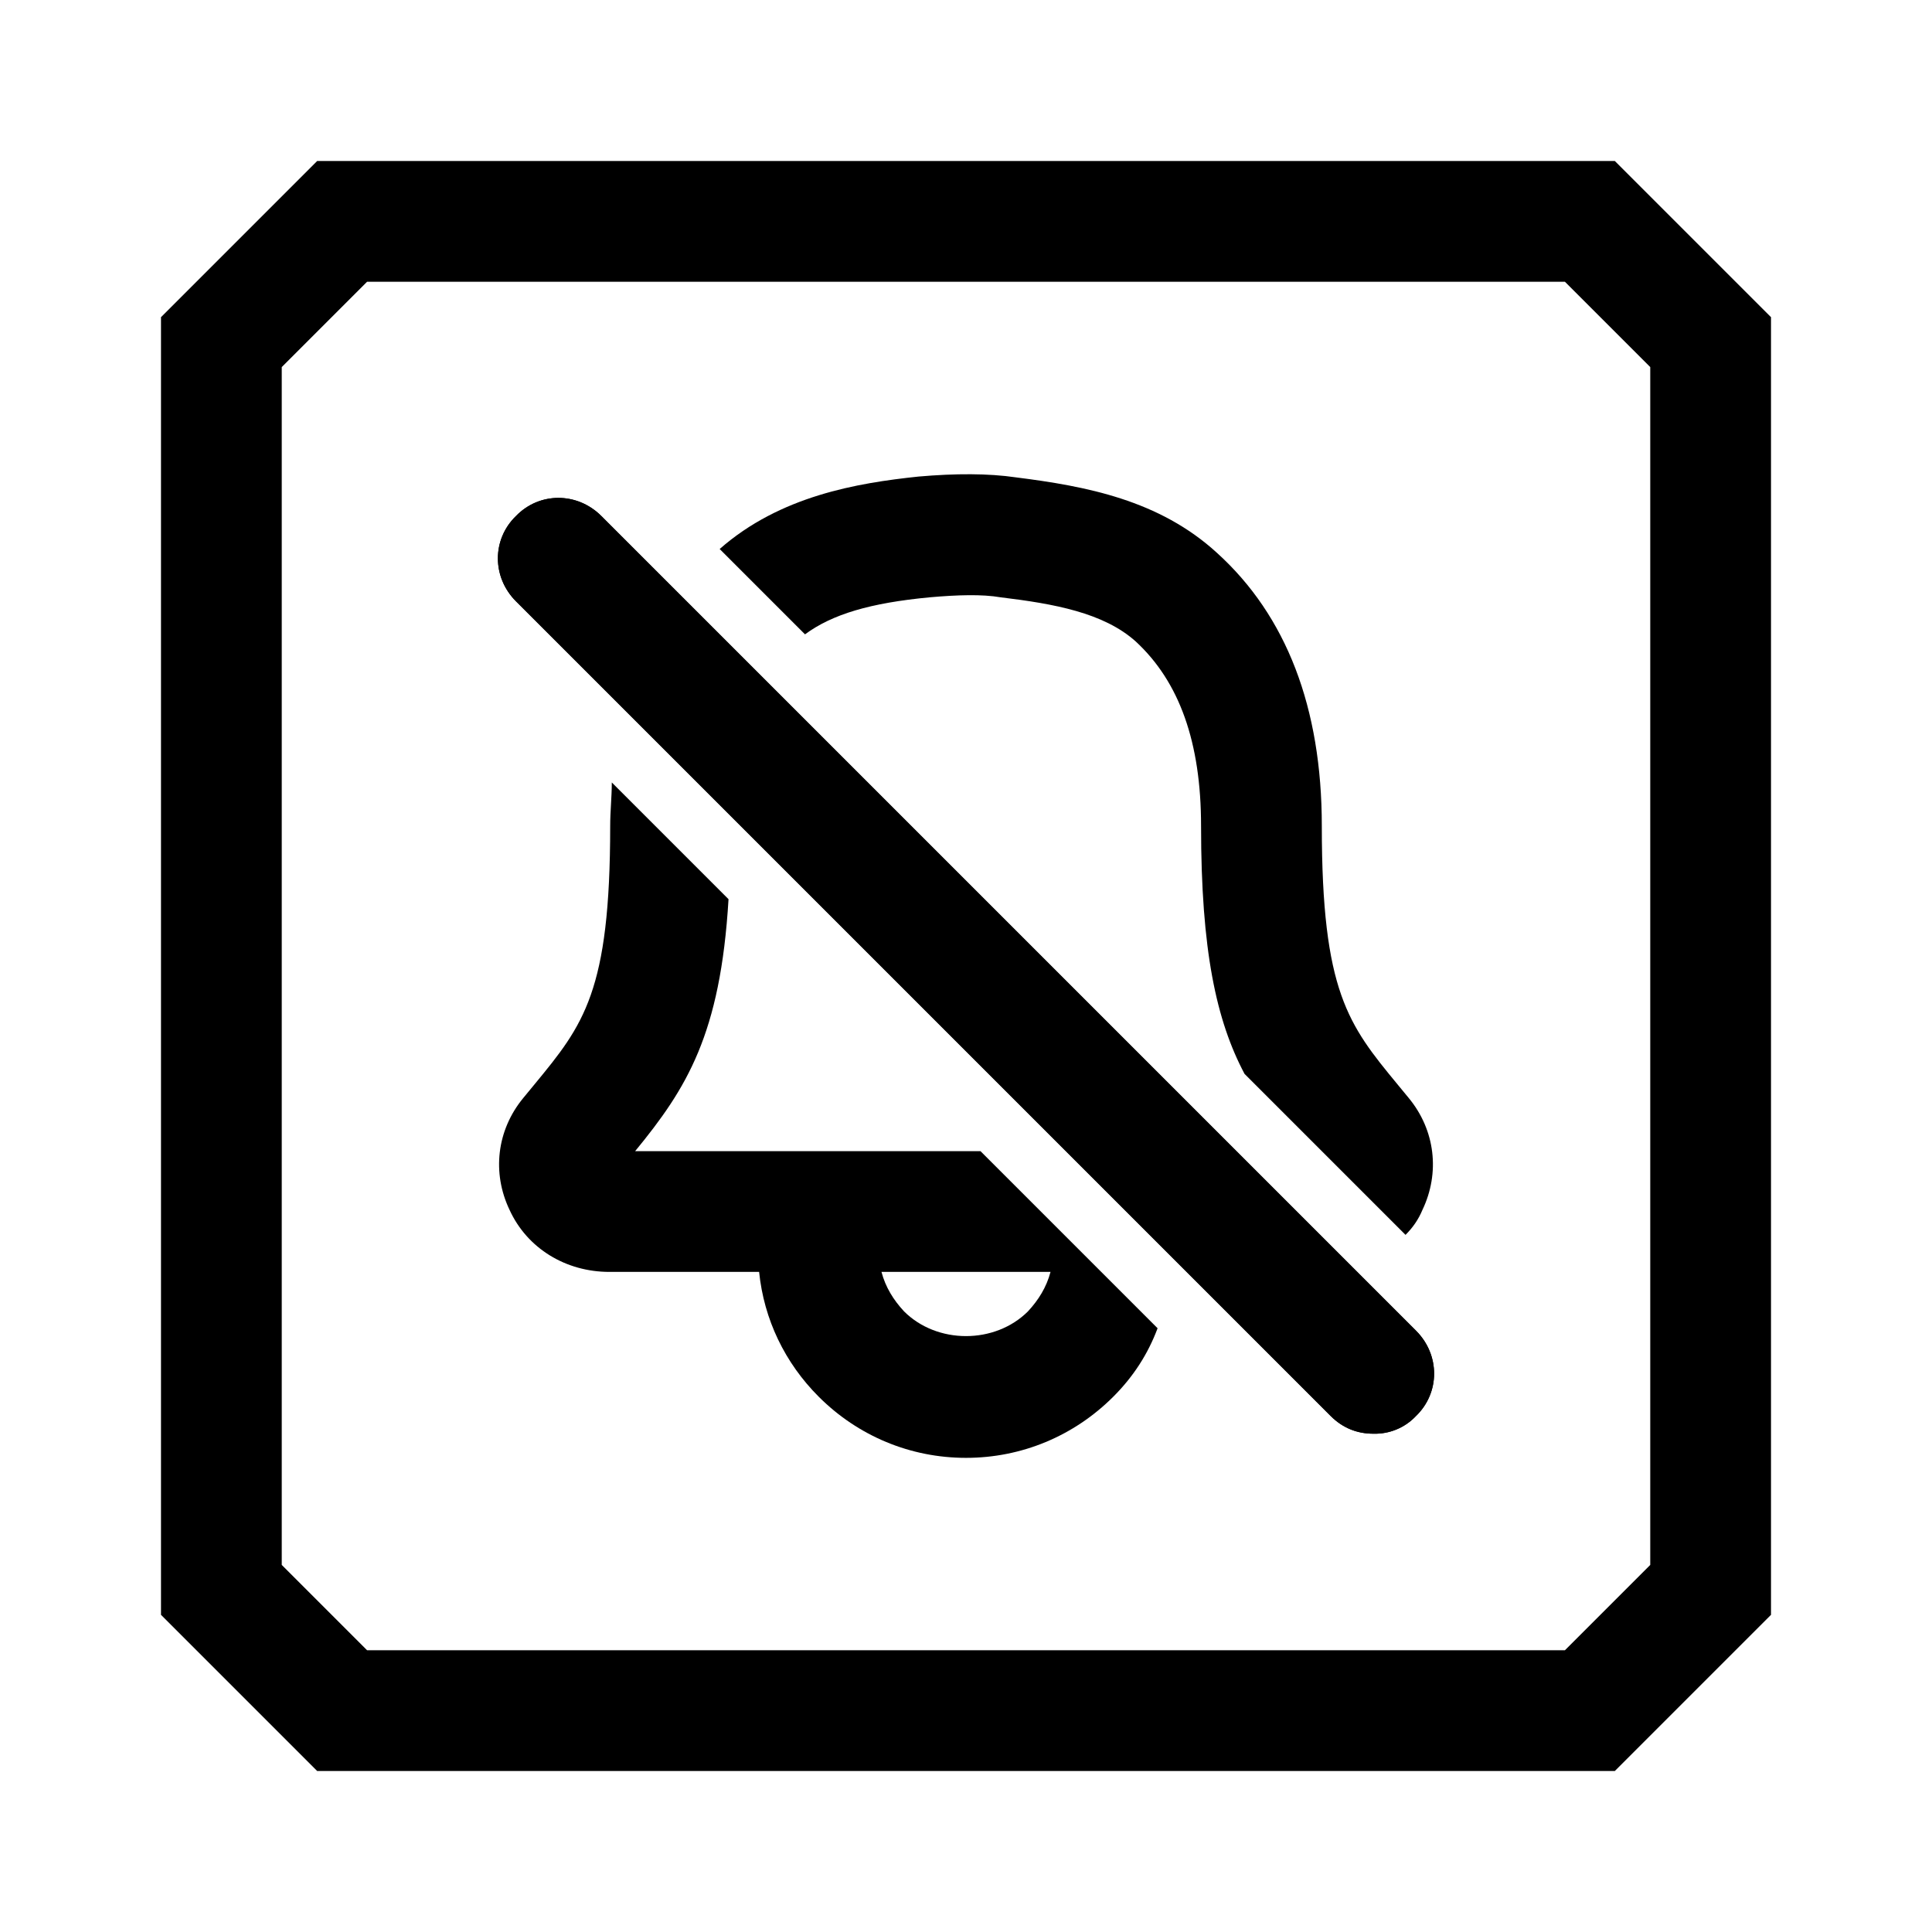
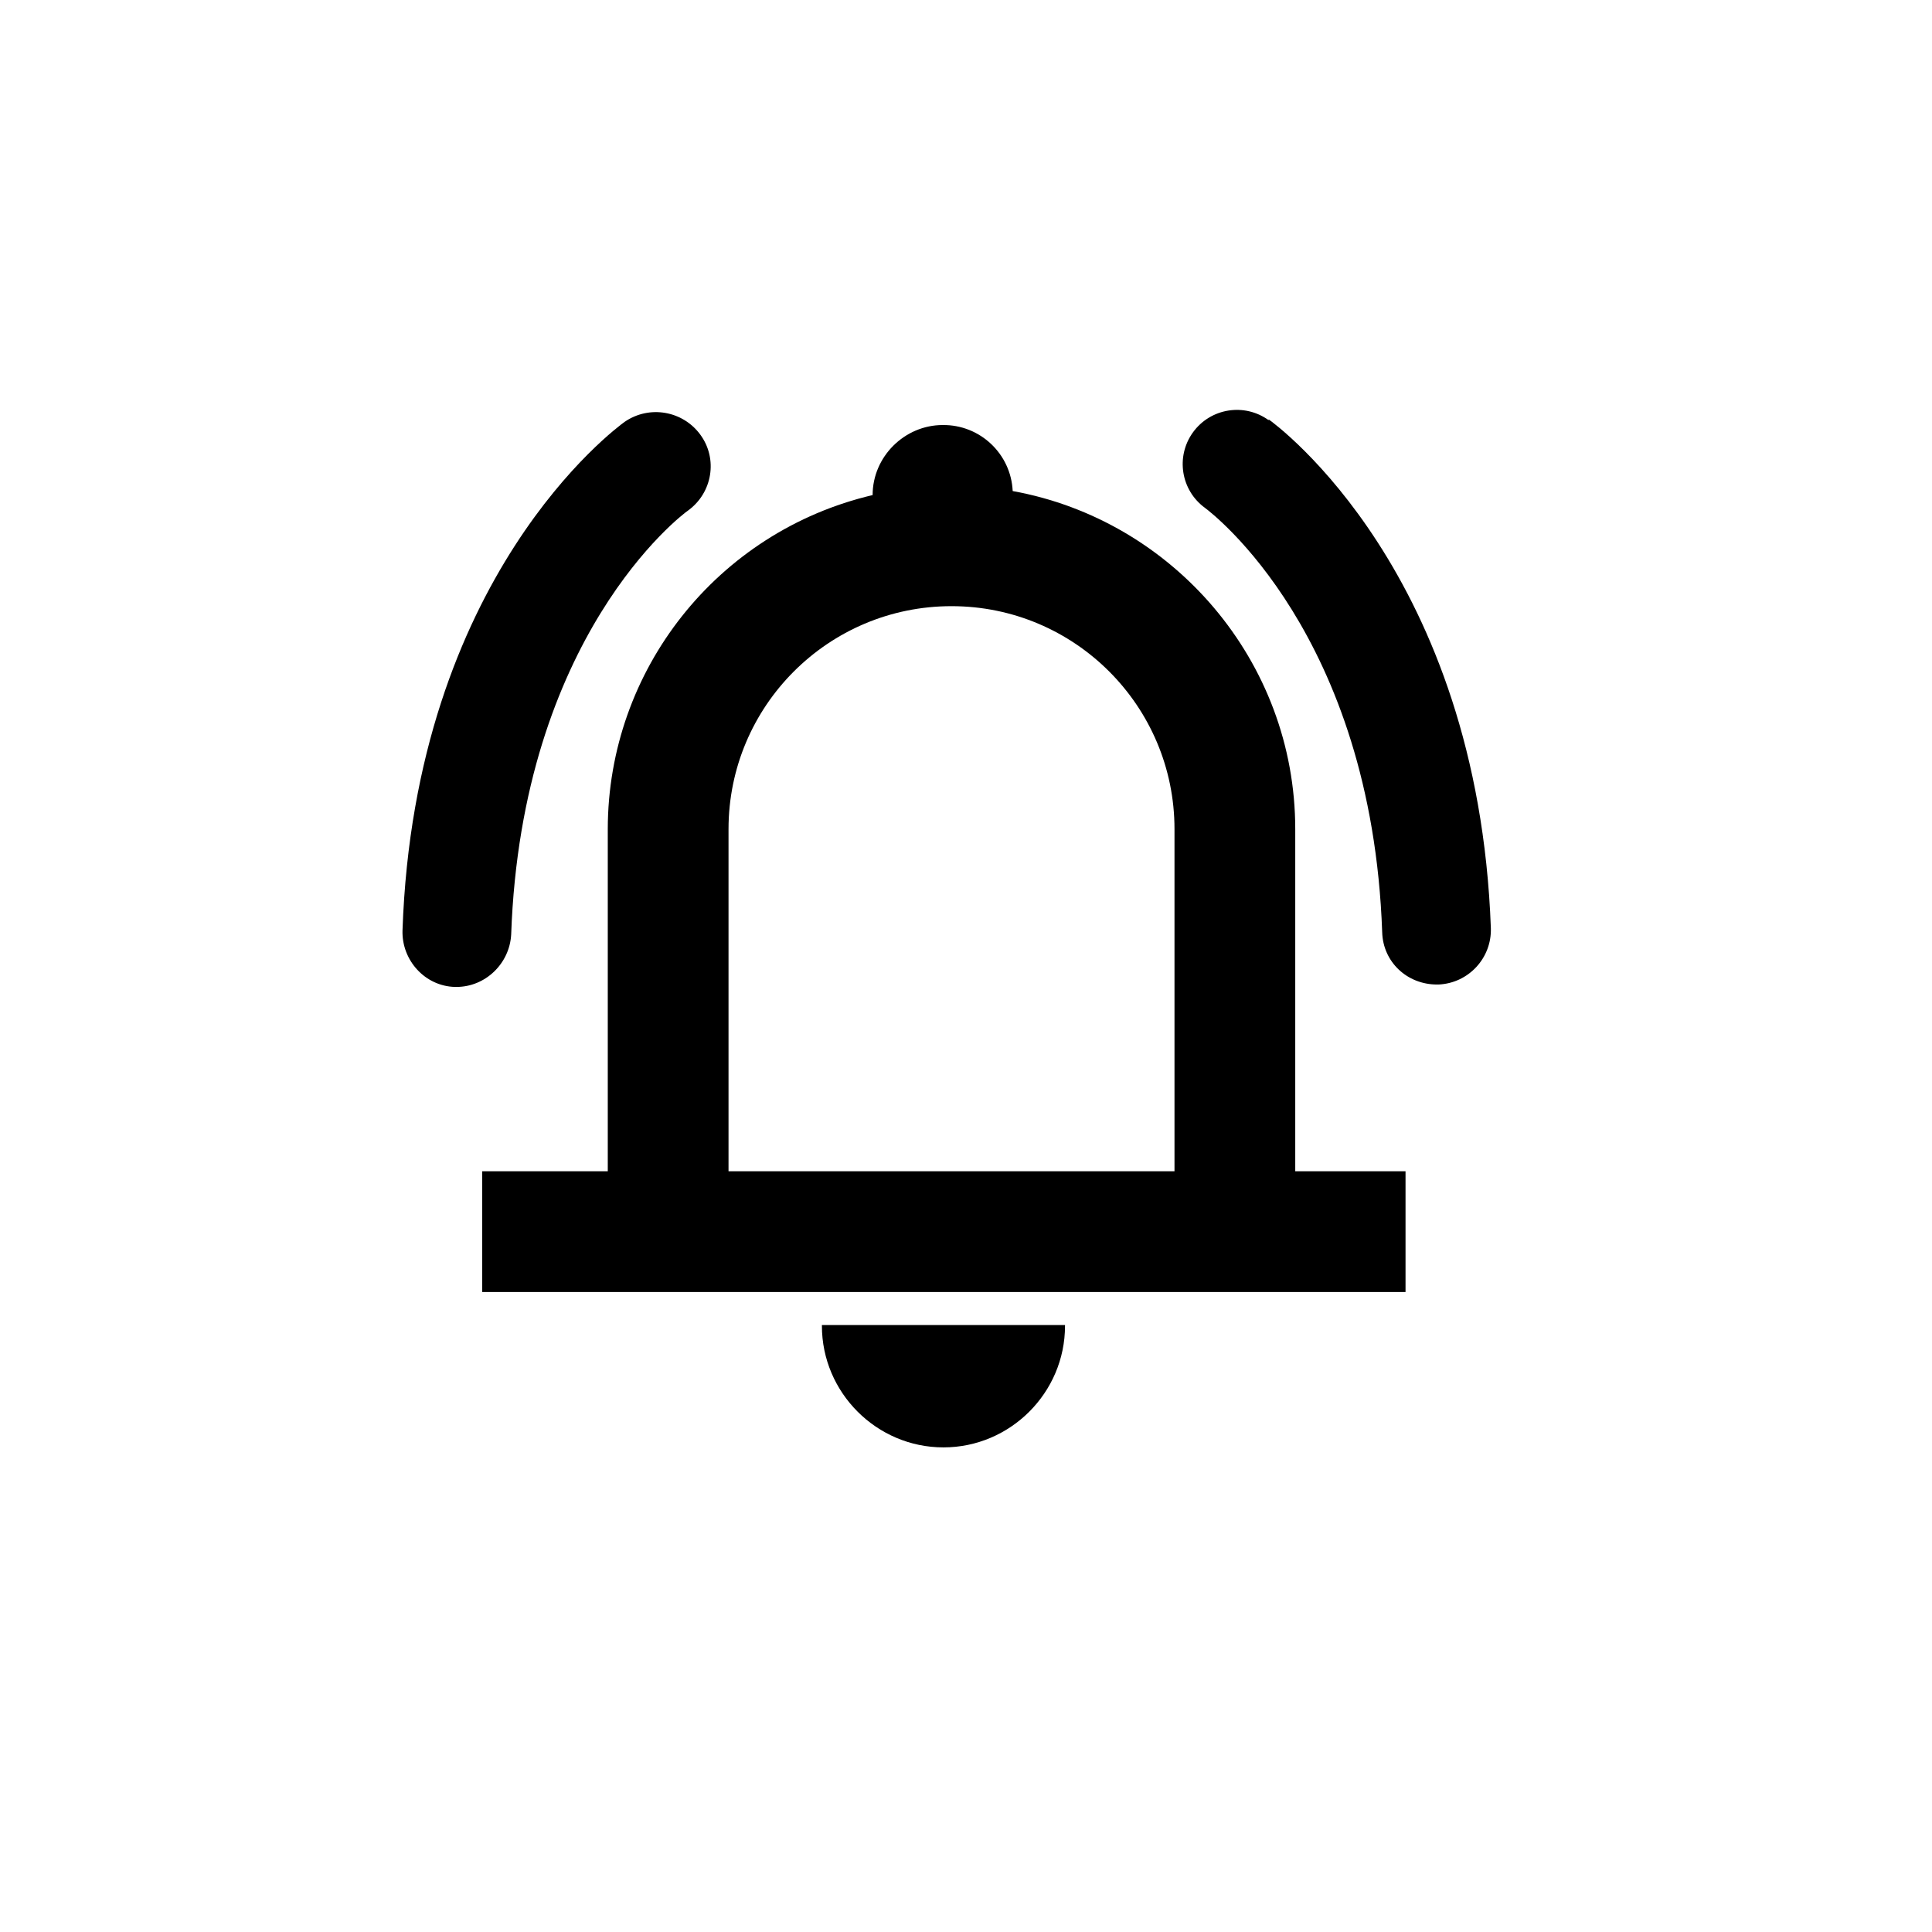
- <svg xmlns:xlink="http://www.w3.org/1999/xlink" viewBox="0 0 24 24">
-   <path fill="currentColor" d="M20.06 2H3.94L2 3.94v16.12L3.94 22h16.12L22 20.06V3.94zm.44 17.44-1.06 1.06H4.56L3.5 19.44V4.56L4.56 3.5h14.88l1.06 1.06z" />
-   <path fill="currentColor" d="m17.5 13.64-.14-.17c-.61-.74-.94-1.15-.94-3.21 0-1.47-.44-2.61-1.3-3.39-.72-.66-1.63-.83-2.5-.94-.34-.05-.75-.05-1.21-.01-.76.08-1.72.24-2.47.9L10 7.88c.34-.25.81-.39 1.55-.46.34-.03.65-.04.88 0 .66.08 1.28.19 1.68.55.54.5.81 1.25.81 2.29 0 1.55.19 2.42.54 3.08l2 2c.09-.09.16-.19.21-.31.22-.46.16-.99-.17-1.39m-5.32.66H7.89c.64-.78 1.06-1.45 1.16-3.13L7.6 9.72c0 .18-.02.36-.02.54 0 2.06-.33 2.47-.94 3.21l-.14.17c-.33.4-.39.93-.17 1.39.22.48.7.77 1.24.77h1.86c.06.59.32 1.13.74 1.55.49.49 1.14.76 1.83.76s1.34-.27 1.83-.76c.25-.25.43-.53.55-.85zm.59 1.99c-.41.41-1.13.41-1.54 0-.13-.14-.23-.3-.28-.49h2.1c-.05.19-.15.35-.28.49" />
-   <use xlink:href="#a" fill="currentColor" />
-   <use xlink:href="#a" fill="currentColor" />
-   <defs>
-     <path id="a" d="M17.59 17.59a.7.7 0 0 1-.53.22c-.2 0-.38-.07-.53-.22L6.41 7.47c-.3-.3-.3-.77 0-1.06.29-.3.76-.3 1.06 0l10.12 10.12c.3.3.3.77 0 1.06" />
-   </defs>
+ <svg viewBox="0 0 24 24">
+   <path fill="currentColor" d="M15.76 5.22a.673.673 0 1 0-.79 1.09c.08.06 2.07 1.57 2.2 5.27.01.37.31.65.68.65h.02a.68.68 0 0 0 .65-.7c-.16-4.41-2.66-6.25-2.76-6.32zm-9.41 6.39c.13-3.7 2.11-5.21 2.2-5.27.3-.22.37-.64.15-.94a.684.684 0 0 0-.94-.16c-.11.08-2.61 1.92-2.76 6.32-.01.37.28.69.65.7h.02c.36 0 .66-.29.68-.65" />
+   <path fill="currentColor" d="M16.09 10.3c0-2.09-1.52-3.84-3.51-4.2a.86.86 0 0 0-.87-.82c-.47 0-.87.39-.87.87a4.266 4.266 0 0 0-3.29 4.15v4.25H5.99v1.5h11.47v-1.5h-1.37zm-1.5 4.25H9.05V10.3a2.77 2.77 0 1 1 5.54 0zm-4.38 1.91v.01c0 .83.68 1.51 1.51 1.51s1.51-.68 1.51-1.51v-.01z" />
</svg>
